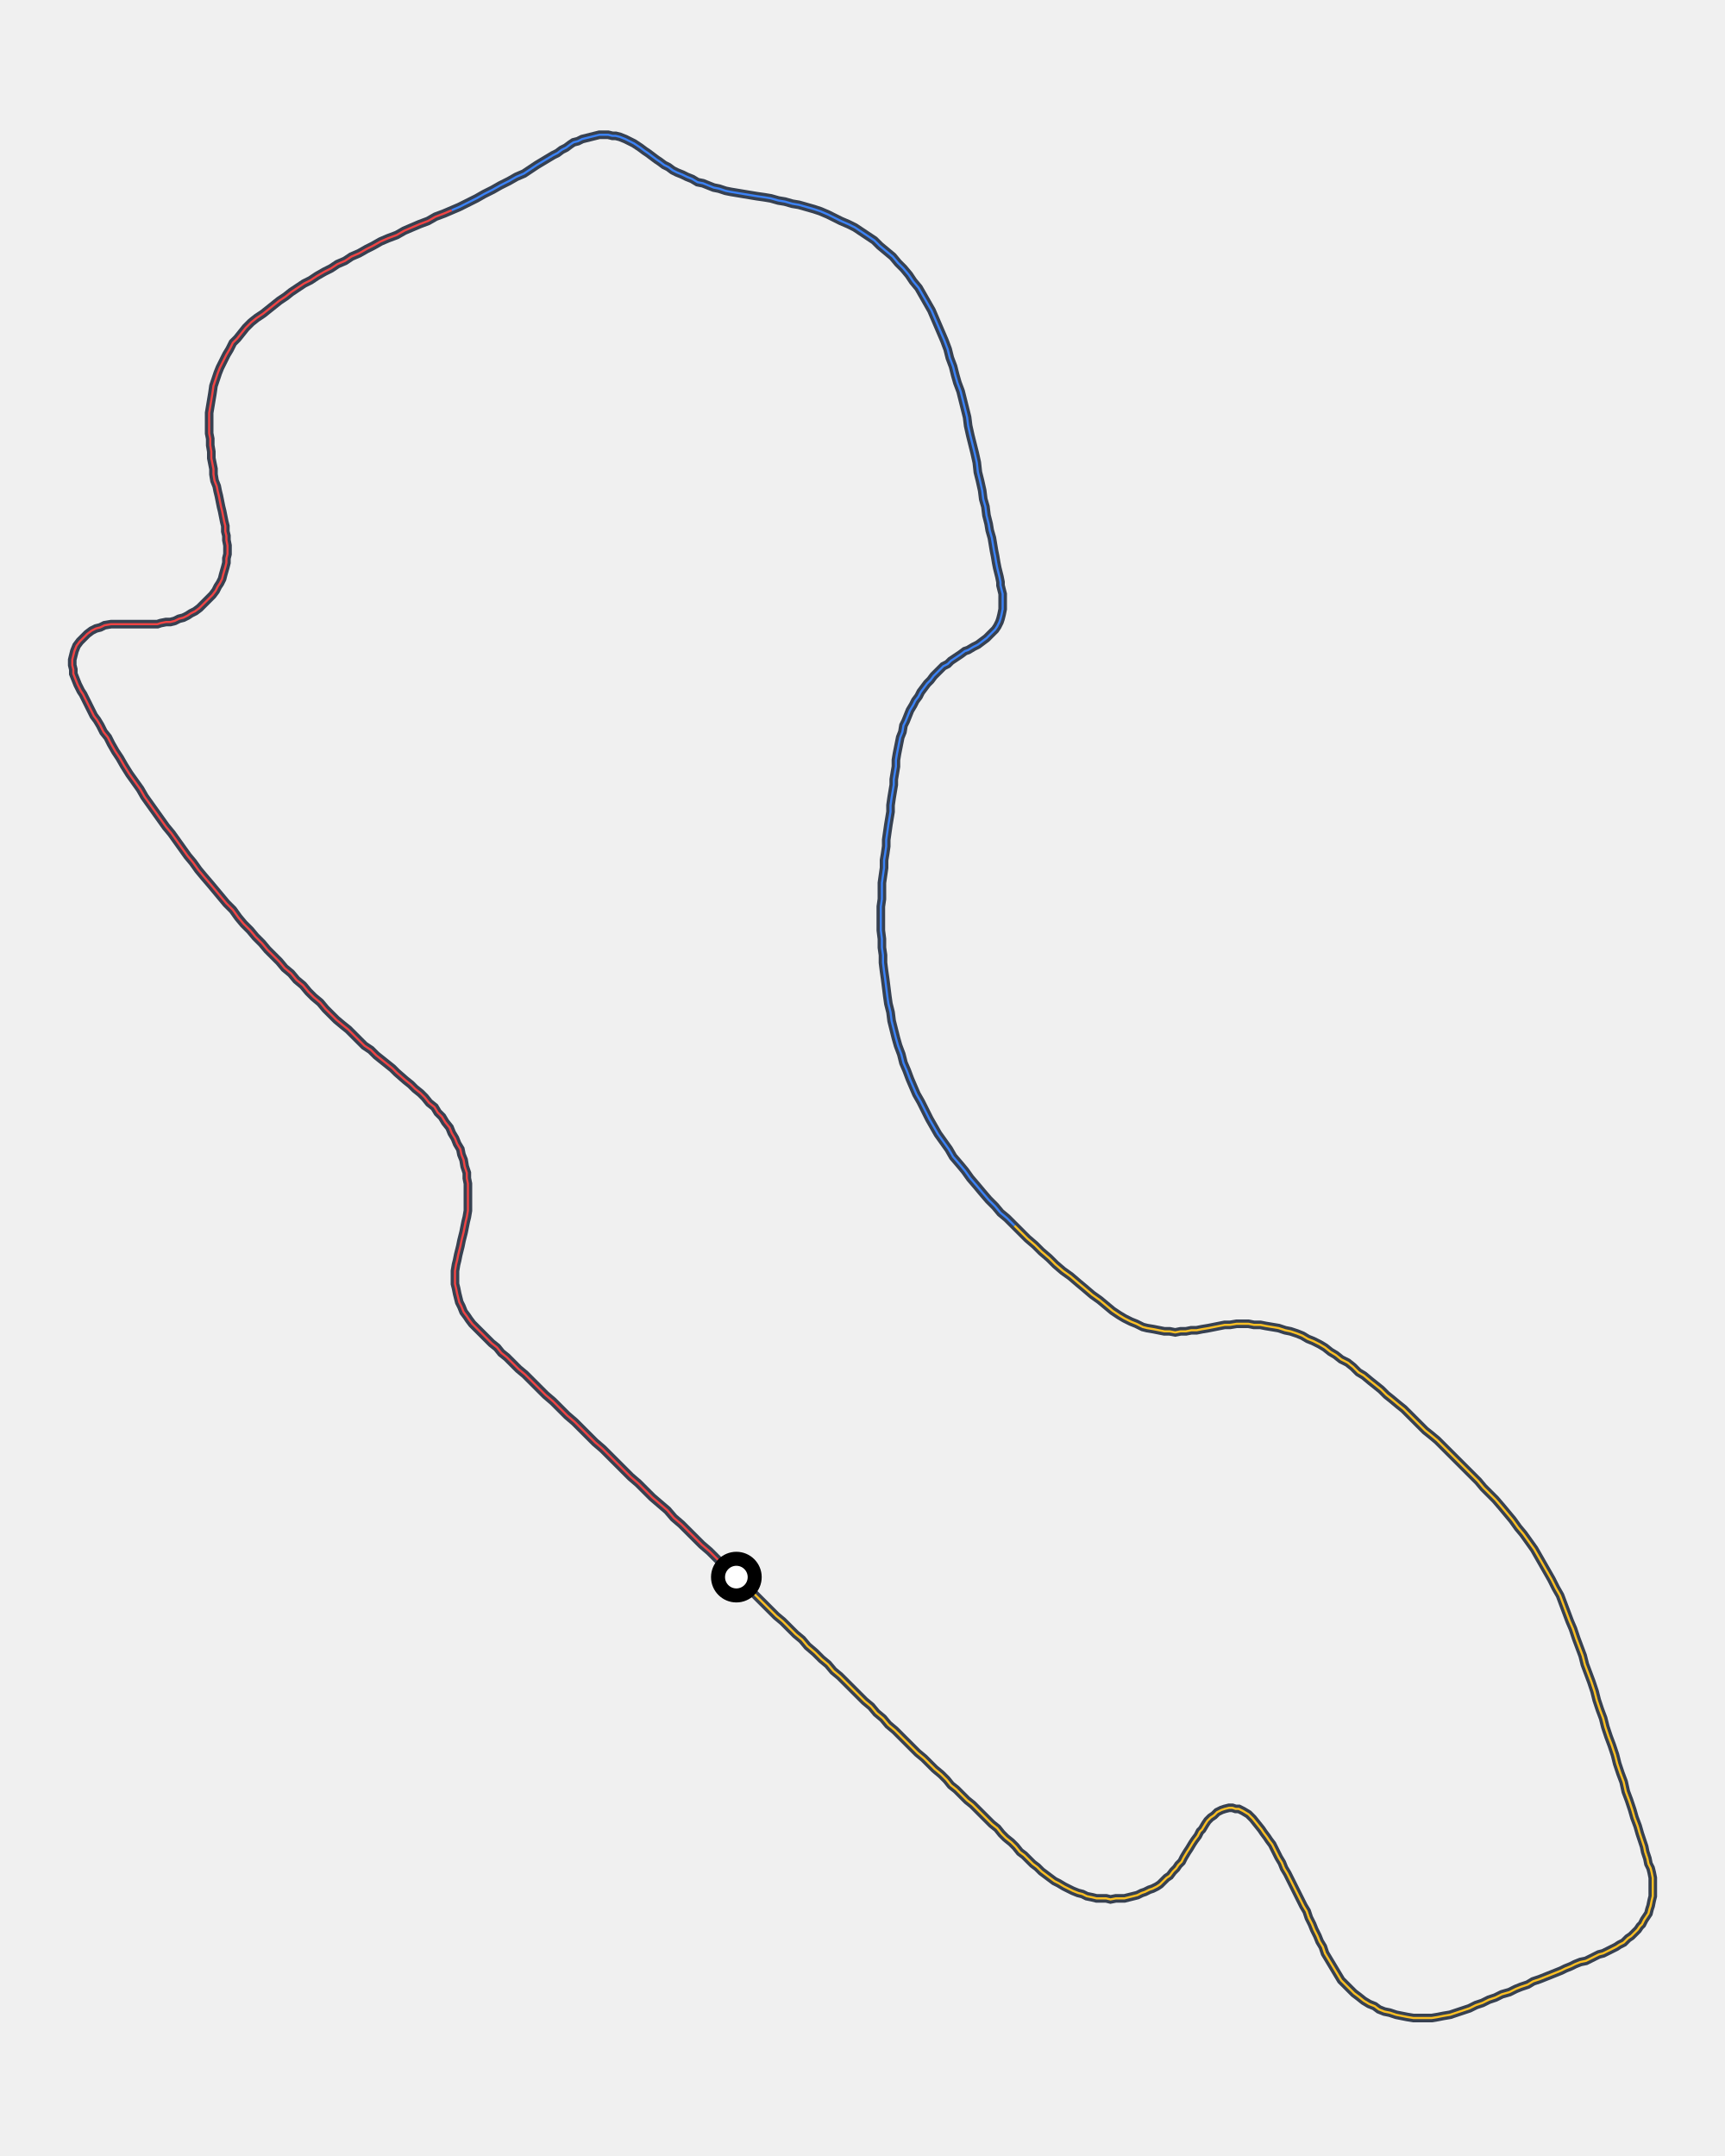
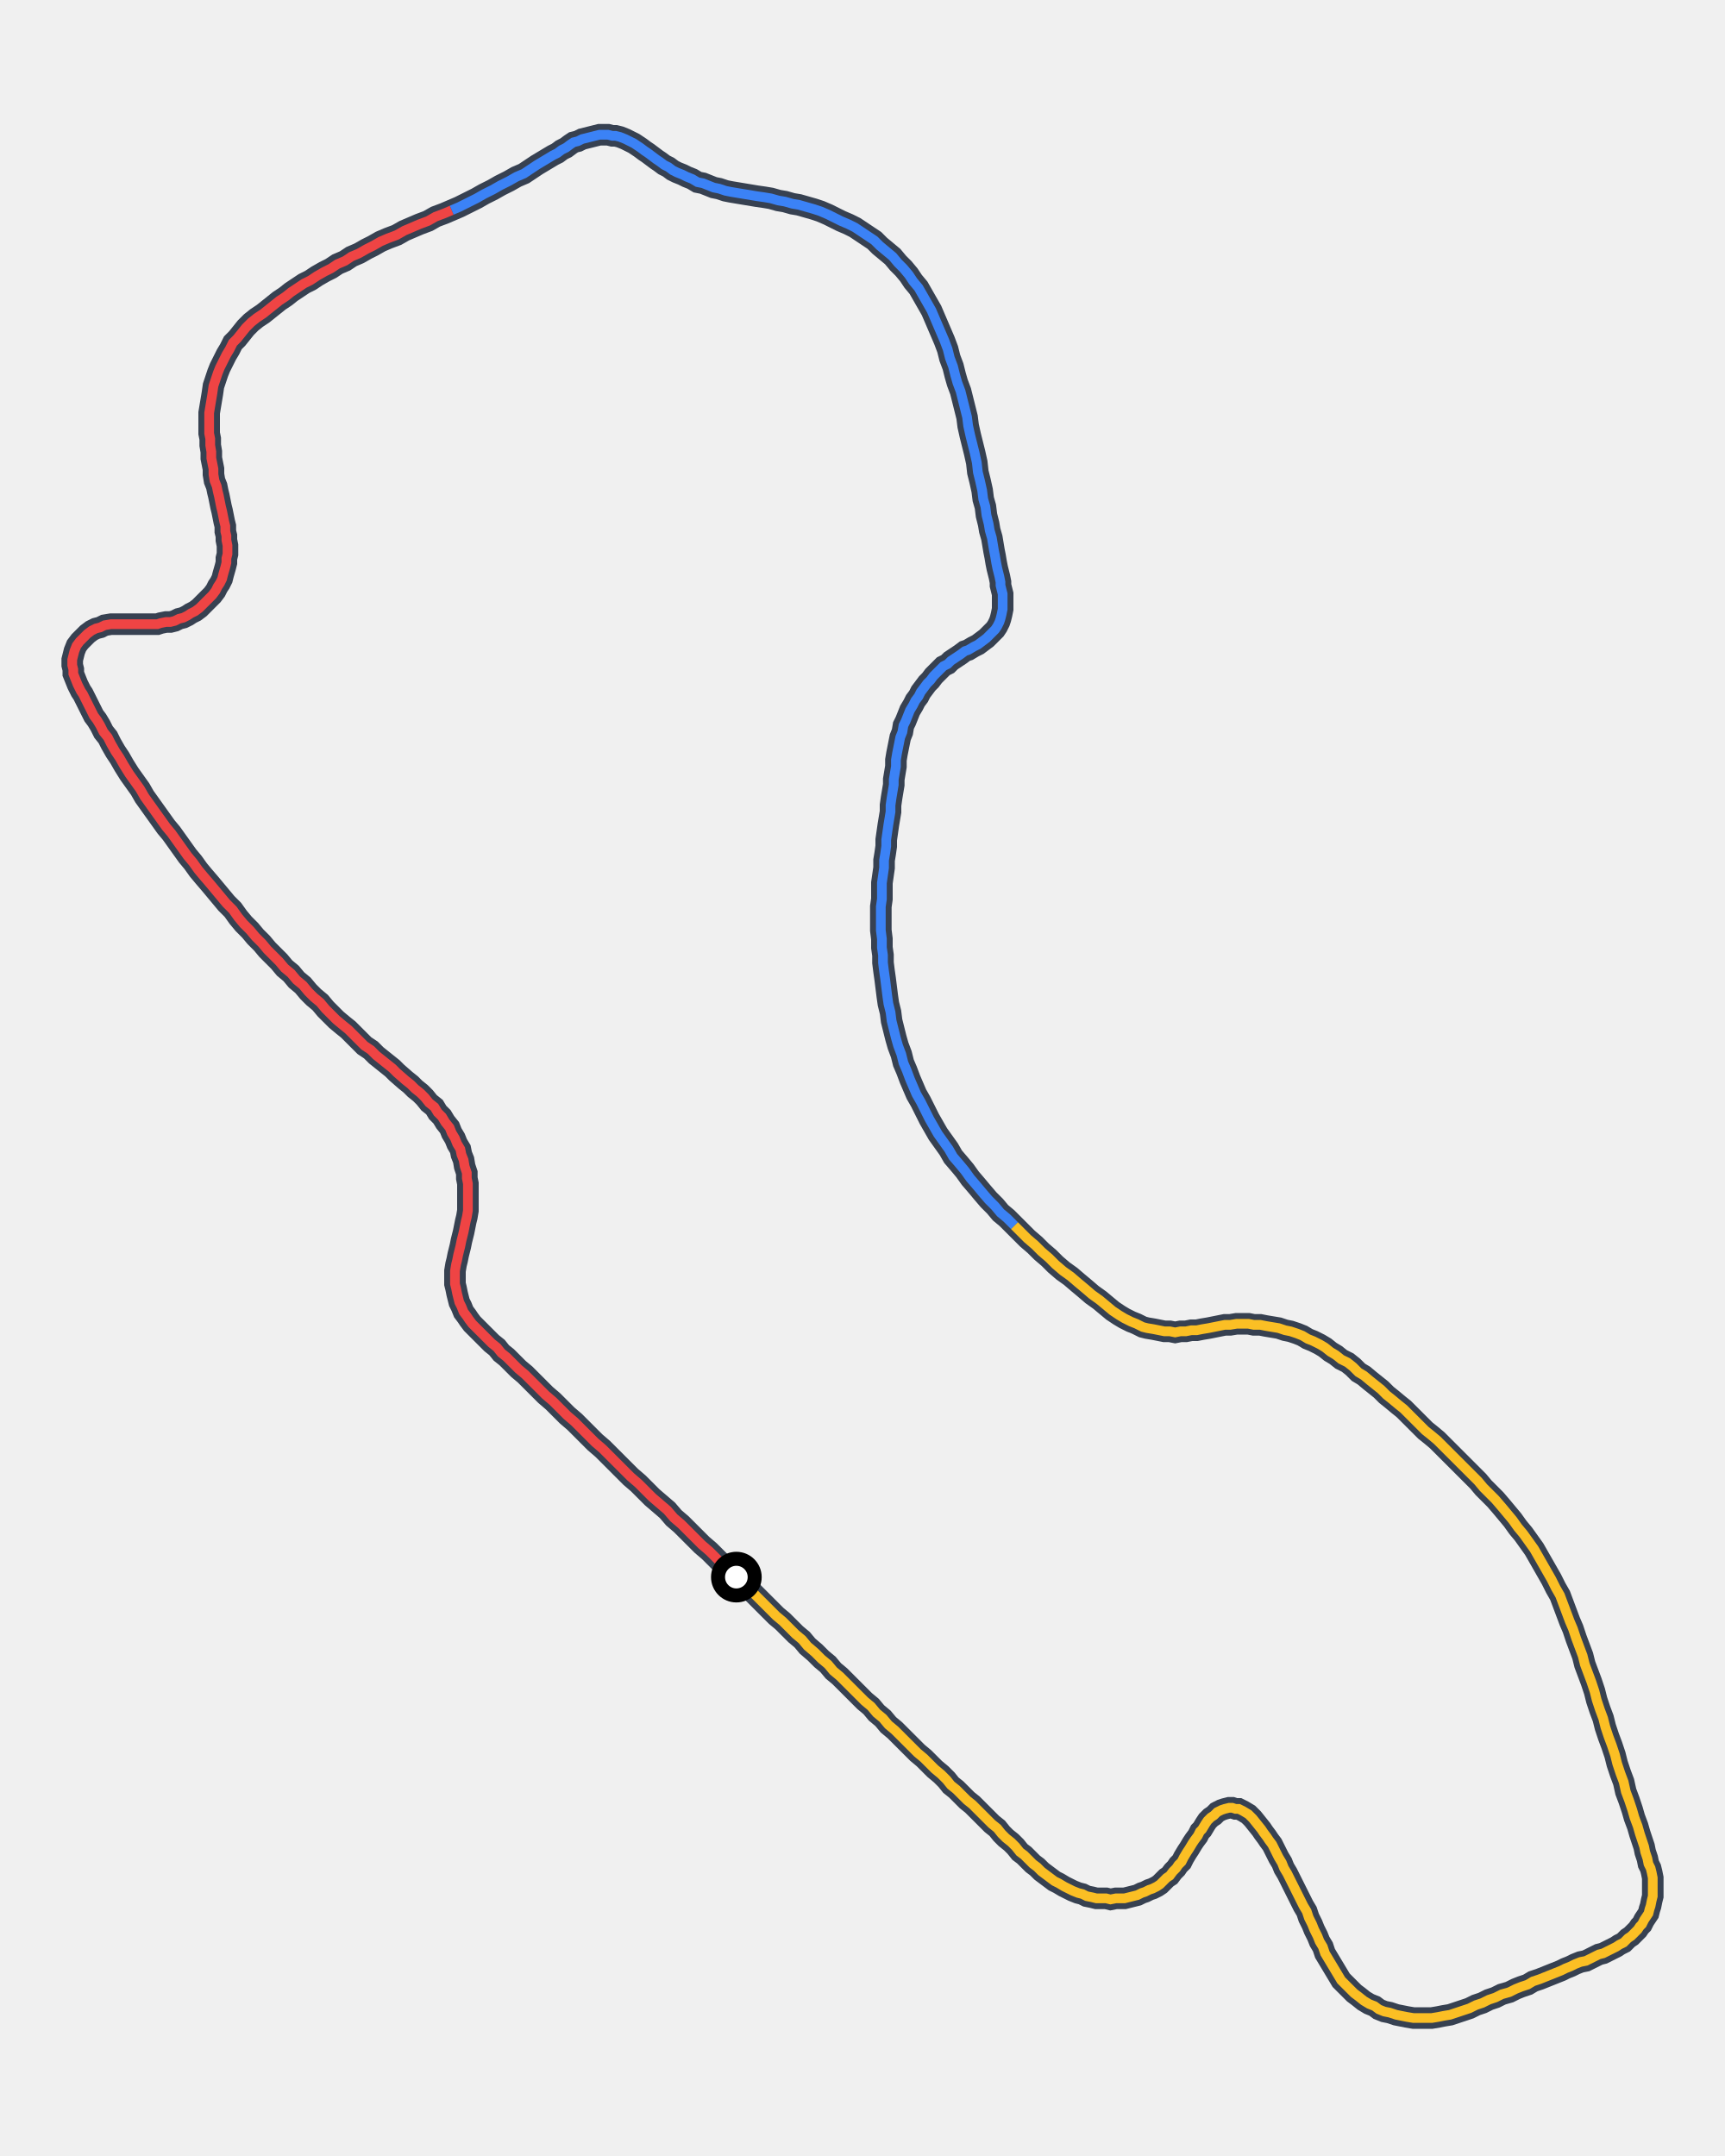
- <svg xmlns="http://www.w3.org/2000/svg" preserveAspectRatio="xMidYMid meet" height="100%" viewBox="-800 -1000 1600 2000" class="mx-auto max-w-xs">
-   <polygon vector-effect="non-scaling-stroke" fill="none" style="stroke: #374151; stroke-width:8" points="  -117,463 -123,458 -129,452 -136,445 -142,439 -149,433 -155,427 -161,421 -168,414 -175,408 -181,401 -188,395 -195,389 -201,383 -208,376 -215,370 -222,363 -228,357 -235,350 -241,344 -248,338 -254,332 -261,325 -267,319 -274,313 -281,306 -287,300 -294,294 -301,287 -307,281 -313,275 -319,270 -325,264 -330,259 -335,255 -339,250 -344,246 -348,242 -352,238 -355,235 -359,231 -362,228 -365,224 -367,221 -370,217 -372,212 -374,208 -375,204 -376,200 -377,195 -378,191 -378,187 -378,183 -378,179 -377,173 -376,169 -375,164 -374,160 -373,156 -372,151 -371,147 -370,143 -369,138 -368,133 -367,129 -366,123 -366,119 -366,113 -366,108 -366,103 -366,98 -367,93 -367,88 -369,82 -370,76 -372,71 -373,66 -376,61 -378,56 -381,51 -383,46 -387,41 -390,36 -394,32 -397,27 -402,23 -406,18 -410,14 -415,10 -419,6 -424,2 -432,-5 -436,-9 -441,-13 -446,-17 -451,-21 -456,-26 -462,-30 -467,-35 -472,-40 -477,-45 -482,-49 -488,-54 -493,-59 -498,-64 -503,-70 -509,-75 -514,-80 -519,-86 -525,-91 -530,-97 -536,-102 -541,-108 -547,-114 -552,-119 -557,-125 -563,-131 -568,-137 -574,-143 -579,-149 -584,-156 -590,-162 -595,-168 -600,-174 -605,-180 -611,-187 -616,-193 -621,-200 -626,-206 -631,-213 -636,-220 -641,-227 -646,-233 -651,-240 -656,-247 -661,-254 -666,-261 -670,-268 -675,-275 -680,-282 -685,-290 -689,-297 -693,-303 -697,-310 -700,-316 -704,-321 -707,-327 -710,-332 -713,-336 -715,-340 -717,-344 -719,-348 -721,-352 -723,-356 -725,-359 -728,-365 -730,-370 -732,-375 -732,-379 -733,-383 -733,-388 -732,-392 -731,-396 -729,-401 -726,-405 -723,-408 -719,-412 -715,-415 -711,-417 -707,-418 -703,-420 -697,-421 -692,-421 -687,-421 -680,-421 -677,-421 -671,-421 -668,-421 -662,-421 -658,-421 -654,-421 -651,-422 -646,-423 -642,-423 -638,-424 -634,-426 -630,-427 -626,-429 -623,-431 -619,-433 -615,-436 -612,-439 -609,-442 -606,-445 -603,-448 -600,-452 -598,-456 -596,-459 -594,-463 -593,-467 -591,-474 -590,-478 -590,-482 -589,-486 -589,-490 -589,-494 -590,-499 -590,-503 -591,-507 -591,-512 -592,-516 -593,-521 -594,-526 -595,-530 -596,-535 -597,-540 -598,-544 -599,-549 -601,-554 -602,-560 -602,-565 -603,-570 -604,-575 -604,-581 -605,-587 -605,-593 -606,-598 -606,-604 -606,-611 -606,-617 -605,-623 -604,-629 -603,-635 -602,-642 -600,-648 -598,-654 -596,-659 -593,-665 -590,-671 -587,-676 -584,-682 -580,-686 -576,-691 -572,-696 -567,-701 -562,-705 -556,-709 -551,-713 -546,-717 -541,-721 -535,-725 -530,-729 -524,-733 -518,-737 -512,-740 -506,-744 -499,-748 -493,-751 -487,-755 -480,-758 -474,-762 -467,-765 -460,-769 -454,-772 -447,-776 -440,-779 -432,-782 -425,-786 -418,-789 -411,-792 -403,-795 -396,-799 -388,-802 -381,-805   -381,-805 -374,-808 -366,-812 -358,-816 -351,-820 -343,-824 -336,-828 -328,-832 -321,-836 -314,-839 -308,-843 -302,-847 -297,-850 -292,-853 -287,-856 -283,-858 -279,-861 -275,-863 -271,-866 -268,-868 -264,-869 -260,-871 -256,-872 -252,-873 -248,-874 -244,-875 -240,-875 -236,-875 -232,-874 -229,-874 -225,-873 -220,-871 -216,-869 -212,-867 -209,-865 -206,-863 -202,-860 -199,-858 -195,-855 -191,-852 -188,-850 -184,-847 -180,-845 -176,-842 -172,-840 -167,-838 -163,-836 -158,-834 -153,-831 -148,-830 -143,-828 -138,-826 -133,-825 -127,-823 -122,-822 -116,-821 -110,-820 -104,-819 -98,-818 -91,-817 -85,-816 -78,-814 -72,-813 -65,-811 -59,-810 -52,-808 -45,-806 -39,-804 -32,-801 -26,-798 -20,-795 -13,-792 -7,-789 -1,-785 5,-781 11,-777 16,-772 22,-767 28,-762 33,-756 38,-751 43,-745 47,-739 52,-733 56,-726 60,-719 64,-712 67,-705 70,-698 73,-691 76,-684 79,-676 81,-668 84,-660 86,-652 88,-645 91,-637 93,-629 95,-621 97,-613 98,-605 100,-596 102,-588 104,-580 106,-571 107,-562 109,-554 111,-545 112,-537 114,-530 115,-522 117,-514 118,-508 120,-501 121,-495 122,-489 123,-484 124,-478 125,-473 126,-469 127,-465 128,-460 128,-457 130,-449 130,-446 130,-440 130,-435 129,-430 128,-426 127,-423 125,-419 123,-416 121,-414 119,-412 115,-408 111,-405 107,-402 103,-400 98,-397 95,-396 91,-393 88,-391 85,-389 82,-387 79,-384 75,-382 72,-379 69,-376 66,-373 63,-369 60,-366 57,-362 54,-358 52,-354 49,-350 47,-346 44,-341 42,-336 40,-331 38,-327 37,-321 35,-316 34,-311 33,-306 32,-301 31,-295 31,-289 30,-283 29,-277 29,-272 28,-266 27,-260 26,-253 26,-247 25,-241 24,-235 23,-228 22,-221 22,-215 21,-208 20,-202 20,-195 19,-188 18,-181 18,-173 18,-166 17,-159 17,-152 17,-144 17,-137 18,-129 18,-121 19,-114 19,-107 20,-99 21,-92 22,-84 23,-76 24,-69 26,-61 27,-53 29,-45 31,-37 33,-30 36,-22 38,-14 41,-7 44,1 47,8 50,15 54,22 58,30 62,38 66,45 70,52 75,59 80,66 84,73 90,80 95,86 100,93 106,100 111,106 117,113 123,119 128,125 134,130 141,137   141,137 147,143 153,149 160,155 166,161 173,167 179,173 186,179 193,184 200,190 206,195 213,201 220,206 226,211 232,216 238,220 243,223 249,226 254,228 260,231 264,232 270,233 275,234 280,235 285,235 290,236 295,235 300,235 305,234 310,234 315,233 321,232 326,231 331,230 336,229 341,229 347,228 352,228 358,228 363,229 369,229 374,230 380,231 386,232 392,234 397,235 403,237 408,239 413,242 418,244 424,247 429,250 434,254 439,257 444,261 450,264 455,268 460,273 465,276 471,281 476,285 481,289 486,294 491,298 497,303 502,307 507,312 512,317 517,322 522,327 527,331 533,336 538,341 544,347 549,352 555,358 560,363 565,368 571,374 576,380 581,385 587,391 593,398 598,404 603,410 608,417 613,423 618,430 623,437 627,444 631,451 635,458 639,465 643,473 647,480 650,488 653,496 656,504 659,511 662,520 665,528 668,536 670,544 673,552 676,560 679,569 681,577 684,586 687,594 689,602 692,611 695,619 698,628 700,636 703,645 706,653 708,662 711,670 714,679 716,686 719,694 721,701 723,707 725,713 726,718 728,724 729,729 731,733 732,737 733,742 733,746 733,750 733,754 733,759 732,763 731,768 730,771 729,775 727,778 725,781 723,785 721,787 719,790 716,793 713,796 710,798 706,802 702,804 699,806 695,808 691,810 687,812 683,813 679,815 675,817 671,819 666,820 661,822 657,824 652,826 648,828 643,830 638,832 633,834 628,836 622,838 617,841 611,843 606,845 600,848 593,850 587,853 581,855 575,858 569,860 563,863 557,865 551,867 545,869 539,870 534,871 528,872 522,872 517,872 511,872 505,871 500,870 495,869 489,867 484,866 479,864 475,861 470,859 465,856 460,852 456,849 452,845 448,841 444,837 441,832 438,827 435,822 432,817 429,812 427,806 424,801 422,796 419,790 417,785 414,779 412,773 409,768 406,762 403,756 400,750 397,744 394,738 391,733 389,728 386,723 384,719 382,715 380,711 377,707 375,704 372,700 370,697 366,692 362,687 358,683 353,680 349,678 346,678 343,677 340,677 336,678 333,679 329,681 326,684 323,686 320,689 318,692 315,697 313,699 311,703 308,707 306,710 303,715 301,718 298,723 296,727 293,730 291,733 288,736 285,740 282,742 279,745 276,748 273,750 269,752 266,753 262,755 259,756 255,758 251,759 247,760 243,761 239,761 235,761 230,762 226,761 222,761 217,761 213,760 208,759 204,757 200,756 195,754 191,752 187,750 182,747 178,745 174,742 170,739 166,736 162,732 158,729 154,725 150,721 146,718 142,713 138,709 133,705 129,701 125,696 120,692 116,688 111,683 107,679 102,674 97,670 92,665 87,660 82,656 78,651 73,646 67,641 62,636 57,631 51,626 46,621 41,616 35,610 30,605 24,600 19,594 13,589 8,583 2,578 -4,572 -9,567 -15,561 -21,555 -27,550 -32,544 -38,539 -44,533 -51,527 -56,521 -62,516 -68,510 -74,504 -80,499 -86,493 -92,487 -98,481 -104,475 -110,470 -115,464 -117,463  " />
-   <polyline vector-effect="non-scaling-stroke" fill="none" style="stroke: #EF4444; stroke-width:2" points=" -117,463 -123,458 -129,452 -136,445 -142,439 -149,433 -155,427 -161,421 -168,414 -175,408 -181,401 -188,395 -195,389 -201,383 -208,376 -215,370 -222,363 -228,357 -235,350 -241,344 -248,338 -254,332 -261,325 -267,319 -274,313 -281,306 -287,300 -294,294 -301,287 -307,281 -313,275 -319,270 -325,264 -330,259 -335,255 -339,250 -344,246 -348,242 -352,238 -355,235 -359,231 -362,228 -365,224 -367,221 -370,217 -372,212 -374,208 -375,204 -376,200 -377,195 -378,191 -378,187 -378,183 -378,179 -377,173 -376,169 -375,164 -374,160 -373,156 -372,151 -371,147 -370,143 -369,138 -368,133 -367,129 -366,123 -366,119 -366,113 -366,108 -366,103 -366,98 -367,93 -367,88 -369,82 -370,76 -372,71 -373,66 -376,61 -378,56 -381,51 -383,46 -387,41 -390,36 -394,32 -397,27 -402,23 -406,18 -410,14 -415,10 -419,6 -424,2 -432,-5 -436,-9 -441,-13 -446,-17 -451,-21 -456,-26 -462,-30 -467,-35 -472,-40 -477,-45 -482,-49 -488,-54 -493,-59 -498,-64 -503,-70 -509,-75 -514,-80 -519,-86 -525,-91 -530,-97 -536,-102 -541,-108 -547,-114 -552,-119 -557,-125 -563,-131 -568,-137 -574,-143 -579,-149 -584,-156 -590,-162 -595,-168 -600,-174 -605,-180 -611,-187 -616,-193 -621,-200 -626,-206 -631,-213 -636,-220 -641,-227 -646,-233 -651,-240 -656,-247 -661,-254 -666,-261 -670,-268 -675,-275 -680,-282 -685,-290 -689,-297 -693,-303 -697,-310 -700,-316 -704,-321 -707,-327 -710,-332 -713,-336 -715,-340 -717,-344 -719,-348 -721,-352 -723,-356 -725,-359 -728,-365 -730,-370 -732,-375 -732,-379 -733,-383 -733,-388 -732,-392 -731,-396 -729,-401 -726,-405 -723,-408 -719,-412 -715,-415 -711,-417 -707,-418 -703,-420 -697,-421 -692,-421 -687,-421 -680,-421 -677,-421 -671,-421 -668,-421 -662,-421 -658,-421 -654,-421 -651,-422 -646,-423 -642,-423 -638,-424 -634,-426 -630,-427 -626,-429 -623,-431 -619,-433 -615,-436 -612,-439 -609,-442 -606,-445 -603,-448 -600,-452 -598,-456 -596,-459 -594,-463 -593,-467 -591,-474 -590,-478 -590,-482 -589,-486 -589,-490 -589,-494 -590,-499 -590,-503 -591,-507 -591,-512 -592,-516 -593,-521 -594,-526 -595,-530 -596,-535 -597,-540 -598,-544 -599,-549 -601,-554 -602,-560 -602,-565 -603,-570 -604,-575 -604,-581 -605,-587 -605,-593 -606,-598 -606,-604 -606,-611 -606,-617 -605,-623 -604,-629 -603,-635 -602,-642 -600,-648 -598,-654 -596,-659 -593,-665 -590,-671 -587,-676 -584,-682 -580,-686 -576,-691 -572,-696 -567,-701 -562,-705 -556,-709 -551,-713 -546,-717 -541,-721 -535,-725 -530,-729 -524,-733 -518,-737 -512,-740 -506,-744 -499,-748 -493,-751 -487,-755 -480,-758 -474,-762 -467,-765 -460,-769 -454,-772 -447,-776 -440,-779 -432,-782 -425,-786 -418,-789 -411,-792 -403,-795 -396,-799 -388,-802 -381,-805 " />
-   <polyline vector-effect="non-scaling-stroke" fill="none" style="stroke: #3B82F6; stroke-width:2" points=" -381,-805 -374,-808 -366,-812 -358,-816 -351,-820 -343,-824 -336,-828 -328,-832 -321,-836 -314,-839 -308,-843 -302,-847 -297,-850 -292,-853 -287,-856 -283,-858 -279,-861 -275,-863 -271,-866 -268,-868 -264,-869 -260,-871 -256,-872 -252,-873 -248,-874 -244,-875 -240,-875 -236,-875 -232,-874 -229,-874 -225,-873 -220,-871 -216,-869 -212,-867 -209,-865 -206,-863 -202,-860 -199,-858 -195,-855 -191,-852 -188,-850 -184,-847 -180,-845 -176,-842 -172,-840 -167,-838 -163,-836 -158,-834 -153,-831 -148,-830 -143,-828 -138,-826 -133,-825 -127,-823 -122,-822 -116,-821 -110,-820 -104,-819 -98,-818 -91,-817 -85,-816 -78,-814 -72,-813 -65,-811 -59,-810 -52,-808 -45,-806 -39,-804 -32,-801 -26,-798 -20,-795 -13,-792 -7,-789 -1,-785 5,-781 11,-777 16,-772 22,-767 28,-762 33,-756 38,-751 43,-745 47,-739 52,-733 56,-726 60,-719 64,-712 67,-705 70,-698 73,-691 76,-684 79,-676 81,-668 84,-660 86,-652 88,-645 91,-637 93,-629 95,-621 97,-613 98,-605 100,-596 102,-588 104,-580 106,-571 107,-562 109,-554 111,-545 112,-537 114,-530 115,-522 117,-514 118,-508 120,-501 121,-495 122,-489 123,-484 124,-478 125,-473 126,-469 127,-465 128,-460 128,-457 130,-449 130,-446 130,-440 130,-435 129,-430 128,-426 127,-423 125,-419 123,-416 121,-414 119,-412 115,-408 111,-405 107,-402 103,-400 98,-397 95,-396 91,-393 88,-391 85,-389 82,-387 79,-384 75,-382 72,-379 69,-376 66,-373 63,-369 60,-366 57,-362 54,-358 52,-354 49,-350 47,-346 44,-341 42,-336 40,-331 38,-327 37,-321 35,-316 34,-311 33,-306 32,-301 31,-295 31,-289 30,-283 29,-277 29,-272 28,-266 27,-260 26,-253 26,-247 25,-241 24,-235 23,-228 22,-221 22,-215 21,-208 20,-202 20,-195 19,-188 18,-181 18,-173 18,-166 17,-159 17,-152 17,-144 17,-137 18,-129 18,-121 19,-114 19,-107 20,-99 21,-92 22,-84 23,-76 24,-69 26,-61 27,-53 29,-45 31,-37 33,-30 36,-22 38,-14 41,-7 44,1 47,8 50,15 54,22 58,30 62,38 66,45 70,52 75,59 80,66 84,73 90,80 95,86 100,93 106,100 111,106 117,113 123,119 128,125 134,130 141,137 " />
-   <polyline vector-effect="non-scaling-stroke" fill="none" style="stroke: #FBBF24; stroke-width:2" points=" 141,137 147,143 153,149 160,155 166,161 173,167 179,173 186,179 193,184 200,190 206,195 213,201 220,206 226,211 232,216 238,220 243,223 249,226 254,228 260,231 264,232 270,233 275,234 280,235 285,235 290,236 295,235 300,235 305,234 310,234 315,233 321,232 326,231 331,230 336,229 341,229 347,228 352,228 358,228 363,229 369,229 374,230 380,231 386,232 392,234 397,235 403,237 408,239 413,242 418,244 424,247 429,250 434,254 439,257 444,261 450,264 455,268 460,273 465,276 471,281 476,285 481,289 486,294 491,298 497,303 502,307 507,312 512,317 517,322 522,327 527,331 533,336 538,341 544,347 549,352 555,358 560,363 565,368 571,374 576,380 581,385 587,391 593,398 598,404 603,410 608,417 613,423 618,430 623,437 627,444 631,451 635,458 639,465 643,473 647,480 650,488 653,496 656,504 659,511 662,520 665,528 668,536 670,544 673,552 676,560 679,569 681,577 684,586 687,594 689,602 692,611 695,619 698,628 700,636 703,645 706,653 708,662 711,670 714,679 716,686 719,694 721,701 723,707 725,713 726,718 728,724 729,729 731,733 732,737 733,742 733,746 733,750 733,754 733,759 732,763 731,768 730,771 729,775 727,778 725,781 723,785 721,787 719,790 716,793 713,796 710,798 706,802 702,804 699,806 695,808 691,810 687,812 683,813 679,815 675,817 671,819 666,820 661,822 657,824 652,826 648,828 643,830 638,832 633,834 628,836 622,838 617,841 611,843 606,845 600,848 593,850 587,853 581,855 575,858 569,860 563,863 557,865 551,867 545,869 539,870 534,871 528,872 522,872 517,872 511,872 505,871 500,870 495,869 489,867 484,866 479,864 475,861 470,859 465,856 460,852 456,849 452,845 448,841 444,837 441,832 438,827 435,822 432,817 429,812 427,806 424,801 422,796 419,790 417,785 414,779 412,773 409,768 406,762 403,756 400,750 397,744 394,738 391,733 389,728 386,723 384,719 382,715 380,711 377,707 375,704 372,700 370,697 366,692 362,687 358,683 353,680 349,678 346,678 343,677 340,677 336,678 333,679 329,681 326,684 323,686 320,689 318,692 315,697 313,699 311,703 308,707 306,710 303,715 301,718 298,723 296,727 293,730 291,733 288,736 285,740 282,742 279,745 276,748 273,750 269,752 266,753 262,755 259,756 255,758 251,759 247,760 243,761 239,761 235,761 230,762 226,761 222,761 217,761 213,760 208,759 204,757 200,756 195,754 191,752 187,750 182,747 178,745 174,742 170,739 166,736 162,732 158,729 154,725 150,721 146,718 142,713 138,709 133,705 129,701 125,696 120,692 116,688 111,683 107,679 102,674 97,670 92,665 87,660 82,656 78,651 73,646 67,641 62,636 57,631 51,626 46,621 41,616 35,610 30,605 24,600 19,594 13,589 8,583 2,578 -4,572 -9,567 -15,561 -21,555 -27,550 -32,544 -38,539 -44,533 -51,527 -56,521 -62,516 -68,510 -74,504 -80,499 -86,493 -92,487 -98,481 -104,475 -110,470 -115,464 -117,463 " />
-   <circle id="minimapCarCircle" cx="-117" cy="463" r="17" stroke="black" stroke-width="13" fill="white" />
+ <svg xmlns="http://www.w3.org/2000/svg" viewBox="-800 -1000 1600 2000" class="mx-auto max-w-xs">
+   <path vector-effect="non-scaling-stroke" fill="none" style="stroke:#374151;stroke-width:20" d="m-117 463-6-5-6-6-7-7-6-6-7-6-6-6-6-6-7-7-7-6-6-7-7-6-7-6-6-6-7-7-7-6-7-7-6-6-7-7-6-6-7-6-6-6-7-7-6-6-7-6-7-7-6-6-7-6-7-7-6-6-6-6-6-5-6-6-5-5-5-4-4-5-5-4-4-4-4-4-3-3-4-4-3-3-3-4-2-3-3-4-2-5-2-4-1-4-1-4-1-5-1-4v-12l1-6 1-4 1-5 1-4 1-4 1-5 1-4 1-4 1-5 1-5 1-4 1-6V98l-1-5v-5l-2-6-1-6-2-5-1-5-3-5-2-5-3-5-2-5-4-5-3-5-4-4-3-5-5-4-4-5-4-4-5-4-4-4-5-4-8-7-4-4-5-4-5-4-5-4-5-5-6-4-5-5-5-5-5-5-5-4-6-5-5-5-5-5-5-6-6-5-5-5-5-6-6-5-5-6-6-5-5-6-6-6-5-5-5-6-6-6-5-6-6-6-5-6-5-7-6-6-5-6-5-6-5-6-6-7-5-6-5-7-5-6-5-7-5-7-5-7-5-6-5-7-5-7-5-7-5-7-4-7-5-7-5-7-5-8-4-7-4-6-4-7-3-6-4-5-3-6-3-5-3-4-2-4-2-4-2-4-2-4-2-4-2-3-3-6-2-5-2-5v-4l-1-4v-5l1-4 1-4 2-5 3-4 3-3 4-4 4-3 4-2 4-1 4-2 6-1h43l3-1 5-1h4l4-1 4-2 4-1 4-2 3-2 4-2 4-3 3-3 3-3 3-3 3-3 3-4 2-4 2-3 2-4 1-4 2-7 1-4v-4l1-4v-8l-1-5v-4l-1-4v-5l-1-4-1-5-1-5-1-4-1-5-1-5-1-4-1-5-2-5-1-6v-5l-1-5-1-5v-6l-1-6v-6l-1-5v-19l1-6 1-6 1-6 1-7 2-6 2-6 2-5 3-6 3-6 3-5 3-6 4-4 4-5 4-5 5-5 5-4 6-4 5-4 5-4 5-4 6-4 5-4 6-4 6-4 6-3 6-4 7-4 6-3 6-4 7-3 6-4 7-3 7-4 6-3 7-4 7-3 8-3 7-4 7-3 7-3 8-3 7-4 8-3 7-3 7-3 8-4 8-4 7-4 8-4 7-4 8-4 7-4 7-3 6-4 6-4 5-3 5-3 5-3 4-2 4-3 4-2 4-3 3-2 4-1 4-2 4-1 4-1 4-1 4-1h8l4 1h3l4 1 5 2 4 2 4 2 3 2 3 2 4 3 3 2 4 3 4 3 3 2 4 3 4 2 4 3 4 2 5 2 4 2 5 2 5 3 5 1 5 2 5 2 5 1 6 2 5 1 6 1 6 1 6 1 6 1 7 1 6 1 7 2 6 1 7 2 6 1 7 2 7 2 6 2 7 3 6 3 6 3 7 3 6 3 6 4 6 4 6 4 5 5 6 5 6 5 5 6 5 5 5 6 4 6 5 6 4 7 4 7 4 7 3 7 3 7 3 7 3 7 3 8 2 8 3 8 2 8 2 7 3 8 2 8 2 8 2 8 1 8 2 9 2 8 2 8 2 9 1 9 2 8 2 9 1 8 2 7 1 8 2 8 1 6 2 7 1 6 1 6 1 5 1 6 1 5 1 4 1 4 1 5v3l2 8v14l-1 5-1 4-1 3-2 4-2 3-2 2-2 2-4 4-4 3-4 3-4 2-5 3-3 1-4 3-3 2-3 2-3 2-3 3-4 2-3 3-3 3-3 3-3 4-3 3-3 4-3 4-2 4-3 4-2 4-3 5-2 5-2 5-2 4-1 6-2 5-1 5-1 5-1 5-1 6v6l-1 6-1 6v5l-1 6-1 6-1 7v6l-1 6-1 6-1 7-1 7v6l-1 7-1 6v7l-1 7-1 7v15l-1 7v22l1 8v8l1 7v7l1 8 1 7 1 8 1 8 1 7 2 8 1 8 2 8 2 8 2 7 3 8 2 8 3 7 3 8 3 7 3 7 4 7 4 8 4 8 4 7 4 7 5 7 5 7 4 7 6 7 5 6 5 7 6 7 5 6 6 7 6 6 5 6 6 5 7 7 6 6 6 6 7 6 6 6 7 6 6 6 7 6 7 5 7 6 6 5 7 6 7 5 6 5 6 5 6 4 5 3 6 3 5 2 6 3 4 1 6 1 5 1 5 1h5l5 1 5-1h5l5-1h5l5-1 6-1 5-1 5-1 5-1h5l6-1h11l5 1h6l5 1 6 1 6 1 6 2 5 1 6 2 5 2 5 3 5 2 6 3 5 3 5 4 5 3 5 4 6 3 5 4 5 5 5 3 6 5 5 4 5 4 5 5 5 4 6 5 5 4 5 5 5 5 5 5 5 5 5 4 6 5 5 5 6 6 5 5 6 6 5 5 5 5 6 6 5 6 5 5 6 6 6 7 5 6 5 6 5 7 5 6 5 7 5 7 4 7 4 7 4 7 4 7 4 8 4 7 3 8 3 8 3 8 3 7 3 9 3 8 3 8 2 8 3 8 3 8 3 9 2 8 3 9 3 8 2 8 3 9 3 8 3 9 2 8 3 9 3 8 2 9 3 8 3 9 2 7 3 8 2 7 2 6 2 6 1 5 2 6 1 5 2 4 1 4 1 5v17l-1 4-1 5-1 3-1 4-2 3-2 3-2 4-2 2-2 3-3 3-3 3-3 2-4 4-4 2-3 2-4 2-4 2-4 2-4 1-4 2-4 2-4 2-5 1-5 2-4 2-5 2-4 2-5 2-5 2-5 2-5 2-6 2-5 3-6 2-5 2-6 3-7 2-6 3-6 2-6 3-6 2-6 3-6 2-6 2-6 2-6 1-5 1-6 1h-17l-6-1-5-1-5-1-6-2-5-1-5-2-4-3-5-2-5-3-5-4-4-3-4-4-4-4-4-4-3-5-3-5-3-5-3-5-3-5-2-6-3-5-2-5-3-6-2-5-3-6-2-6-3-5-3-6-3-6-3-6-3-6-3-6-3-5-2-5-3-5-2-4-2-4-2-4-3-4-2-3-3-4-2-3-4-5-4-5-4-4-5-3-4-2h-3l-3-1h-3l-4 1-3 1-4 2-3 3-3 2-3 3-2 3-3 5-2 2-2 4-3 4-2 3-3 5-2 3-3 5-2 4-3 3-2 3-3 3-3 4-3 2-3 3-3 3-3 2-4 2-3 1-4 2-3 1-4 2-4 1-4 1-4 1h-8l-5 1-4-1h-9l-4-1-5-1-4-2-4-1-5-2-4-2-4-2-5-3-4-2-4-3-4-3-4-3-4-4-4-3-4-4-4-4-4-3-4-5-4-4-5-4-4-4-4-5-5-4-4-4-5-5-4-4-5-5-5-4-5-5-5-5-5-4-4-5-5-5-6-5-5-5-5-5-6-5-5-5-5-5-6-6-5-5-6-5-5-6-6-5-5-6-6-5-6-6-5-5-6-6-6-6-6-5-5-6-6-5-6-6-7-6-5-6-6-5-6-6-6-6-6-5-6-6-6-6-6-6-6-6-6-5-5-6-2-1z" />
+   <path vector-effect="non-scaling-stroke" fill="none" style="stroke:#ef4444;stroke-width:9" d="m-117 463-6-5-6-6-7-7-6-6-7-6-6-6-6-6-7-7-7-6-6-7-7-6-7-6-6-6-7-7-7-6-7-7-6-6-7-7-6-6-7-6-6-6-7-7-6-6-7-6-7-7-6-6-7-6-7-7-6-6-6-6-6-5-6-6-5-5-5-4-4-5-5-4-4-4-4-4-3-3-4-4-3-3-3-4-2-3-3-4-2-5-2-4-1-4-1-4-1-5-1-4v-12l1-6 1-4 1-5 1-4 1-4 1-5 1-4 1-4 1-5 1-5 1-4 1-6V98l-1-5v-5l-2-6-1-6-2-5-1-5-3-5-2-5-3-5-2-5-4-5-3-5-4-4-3-5-5-4-4-5-4-4-5-4-4-4-5-4-8-7-4-4-5-4-5-4-5-4-5-5-6-4-5-5-5-5-5-5-5-4-6-5-5-5-5-5-5-6-6-5-5-5-5-6-6-5-5-6-6-5-5-6-6-6-5-5-5-6-6-6-5-6-6-6-5-6-5-7-6-6-5-6-5-6-5-6-6-7-5-6-5-7-5-6-5-7-5-7-5-7-5-6-5-7-5-7-5-7-5-7-4-7-5-7-5-7-5-8-4-7-4-6-4-7-3-6-4-5-3-6-3-5-3-4-2-4-2-4-2-4-2-4-2-4-2-3-3-6-2-5-2-5v-4l-1-4v-5l1-4 1-4 2-5 3-4 3-3 4-4 4-3 4-2 4-1 4-2 6-1h43l3-1 5-1h4l4-1 4-2 4-1 4-2 3-2 4-2 4-3 3-3 3-3 3-3 3-3 3-4 2-4 2-3 2-4 1-4 2-7 1-4v-4l1-4v-8l-1-5v-4l-1-4v-5l-1-4-1-5-1-5-1-4-1-5-1-5-1-4-1-5-2-5-1-6v-5l-1-5-1-5v-6l-1-6v-6l-1-5v-19l1-6 1-6 1-6 1-7 2-6 2-6 2-5 3-6 3-6 3-5 3-6 4-4 4-5 4-5 5-5 5-4 6-4 5-4 5-4 5-4 6-4 5-4 6-4 6-4 6-3 6-4 7-4 6-3 6-4 7-3 6-4 7-3 7-4 6-3 7-4 7-3 8-3 7-4 7-3 7-3 8-3 7-4 8-3 7-3" />
+   <path vector-effect="non-scaling-stroke" fill="none" style="stroke:#3b82f6;stroke-width:9" d="m-381-805 7-3 8-4 8-4 7-4 8-4 7-4 8-4 7-4 7-3 6-4 6-4 5-3 5-3 5-3 4-2 4-3 4-2 4-3 3-2 4-1 4-2 4-1 4-1 4-1 4-1h8l4 1h3l4 1 5 2 4 2 4 2 3 2 3 2 4 3 3 2 4 3 4 3 3 2 4 3 4 2 4 3 4 2 5 2 4 2 5 2 5 3 5 1 5 2 5 2 5 1 6 2 5 1 6 1 6 1 6 1 6 1 7 1 6 1 7 2 6 1 7 2 6 1 7 2 7 2 6 2 7 3 6 3 6 3 7 3 6 3 6 4 6 4 6 4 5 5 6 5 6 5 5 6 5 5 5 6 4 6 5 6 4 7 4 7 4 7 3 7 3 7 3 7 3 7 3 8 2 8 3 8 2 8 2 7 3 8 2 8 2 8 2 8 1 8 2 9 2 8 2 8 2 9 1 9 2 8 2 9 1 8 2 7 1 8 2 8 1 6 2 7 1 6 1 6 1 5 1 6 1 5 1 4 1 4 1 5v3l2 8v14l-1 5-1 4-1 3-2 4-2 3-2 2-2 2-4 4-4 3-4 3-4 2-5 3-3 1-4 3-3 2-3 2-3 2-3 3-4 2-3 3-3 3-3 3-3 4-3 3-3 4-3 4-2 4-3 4-2 4-3 5-2 5-2 5-2 4-1 6-2 5-1 5-1 5-1 5-1 6v6l-1 6-1 6v5l-1 6-1 6-1 7v6l-1 6-1 6-1 7-1 7v6l-1 7-1 6v7l-1 7-1 7v15l-1 7v22l1 8v8l1 7v7l1 8 1 7 1 8 1 8 1 7 2 8 1 8 2 8 2 8 2 7 3 8 2 8 3 7 3 8 3 7 3 7 4 7 4 8 4 8 4 7 4 7 5 7 5 7 4 7 6 7 5 6 5 7 6 7 5 6 6 7 6 6 5 6 6 5 7 7" />
+   <path vector-effect="non-scaling-stroke" fill="none" style="stroke:#fbbf24;stroke-width:9" d="m141 137 6 6 6 6 7 6 6 6 7 6 6 6 7 6 7 5 7 6 6 5 7 6 7 5 6 5 6 5 6 4 5 3 6 3 5 2 6 3 4 1 6 1 5 1 5 1h5l5 1 5-1h5l5-1h5l5-1 6-1 5-1 5-1 5-1h5l6-1h11l5 1h6l5 1 6 1 6 1 6 2 5 1 6 2 5 2 5 3 5 2 6 3 5 3 5 4 5 3 5 4 6 3 5 4 5 5 5 3 6 5 5 4 5 4 5 5 5 4 6 5 5 4 5 5 5 5 5 5 5 5 5 4 6 5 5 5 6 6 5 5 6 6 5 5 5 5 6 6 5 6 5 5 6 6 6 7 5 6 5 6 5 7 5 6 5 7 5 7 4 7 4 7 4 7 4 7 4 8 4 7 3 8 3 8 3 8 3 7 3 9 3 8 3 8 2 8 3 8 3 8 3 9 2 8 3 9 3 8 2 8 3 9 3 8 3 9 2 8 3 9 3 8 2 9 3 8 3 9 2 7 3 8 2 7 2 6 2 6 1 5 2 6 1 5 2 4 1 4 1 5v17l-1 4-1 5-1 3-1 4-2 3-2 3-2 4-2 2-2 3-3 3-3 3-3 2-4 4-4 2-3 2-4 2-4 2-4 2-4 1-4 2-4 2-4 2-5 1-5 2-4 2-5 2-4 2-5 2-5 2-5 2-5 2-6 2-5 3-6 2-5 2-6 3-7 2-6 3-6 2-6 3-6 2-6 3-6 2-6 2-6 2-6 1-5 1-6 1h-17l-6-1-5-1-5-1-6-2-5-1-5-2-4-3-5-2-5-3-5-4-4-3-4-4-4-4-4-4-3-5-3-5-3-5-3-5-3-5-2-6-3-5-2-5-3-6-2-5-3-6-2-6-3-5-3-6-3-6-3-6-3-6-3-6-3-5-2-5-3-5-2-4-2-4-2-4-3-4-2-3-3-4-2-3-4-5-4-5-4-4-5-3-4-2h-3l-3-1h-3l-4 1-3 1-4 2-3 3-3 2-3 3-2 3-3 5-2 2-2 4-3 4-2 3-3 5-2 3-3 5-2 4-3 3-2 3-3 3-3 4-3 2-3 3-3 3-3 2-4 2-3 1-4 2-3 1-4 2-4 1-4 1-4 1h-8l-5 1-4-1h-9l-4-1-5-1-4-2-4-1-5-2-4-2-4-2-5-3-4-2-4-3-4-3-4-3-4-4-4-3-4-4-4-4-4-3-4-5-4-4-5-4-4-4-4-5-5-4-4-4-5-5-4-4-5-5-5-4-5-5-5-5-5-4-4-5-5-5-6-5-5-5-5-5-6-5-5-5-5-5-6-6-5-5-6-5-5-6-6-5-5-6-6-5-6-6-5-5-6-6-6-6-6-5-5-6-6-5-6-6-7-6-5-6-6-5-6-6-6-6-6-5-6-6-6-6-6-6-6-6-6-5-5-6-2-1" />
+   <circle cx="-117" cy="463" r="17" stroke="#000" stroke-width="13" fill="#fff" />
</svg>
